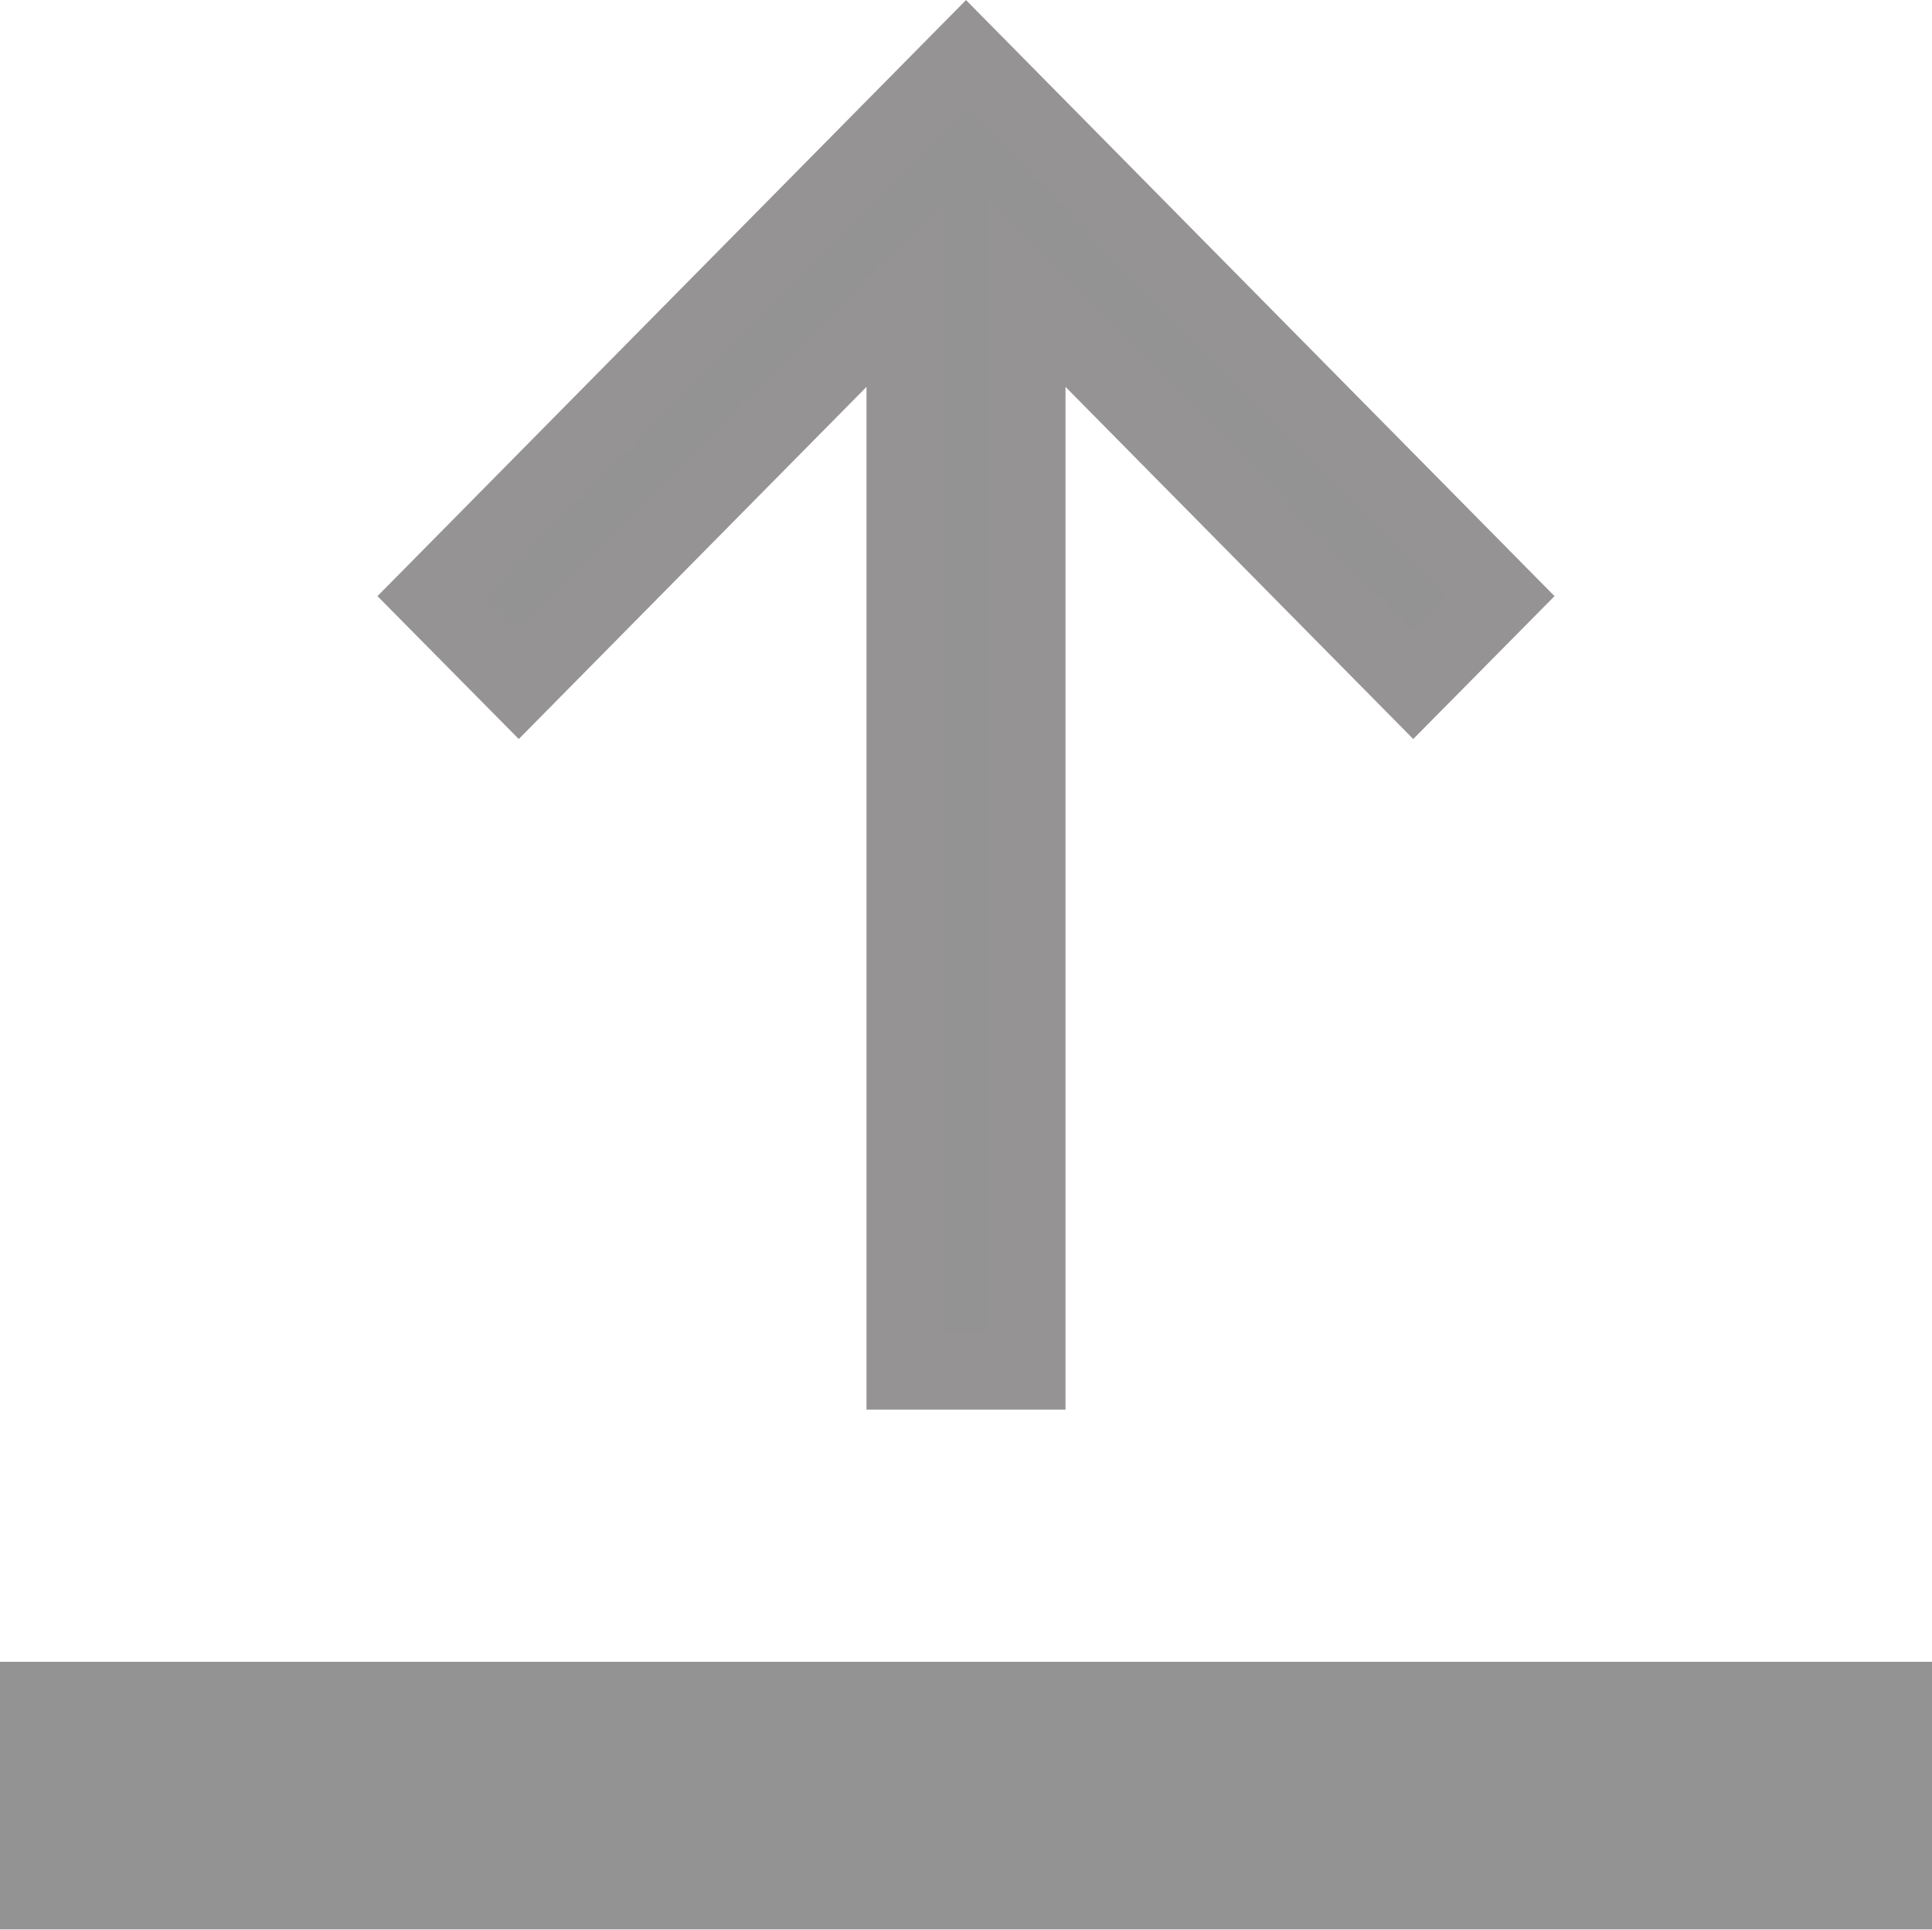
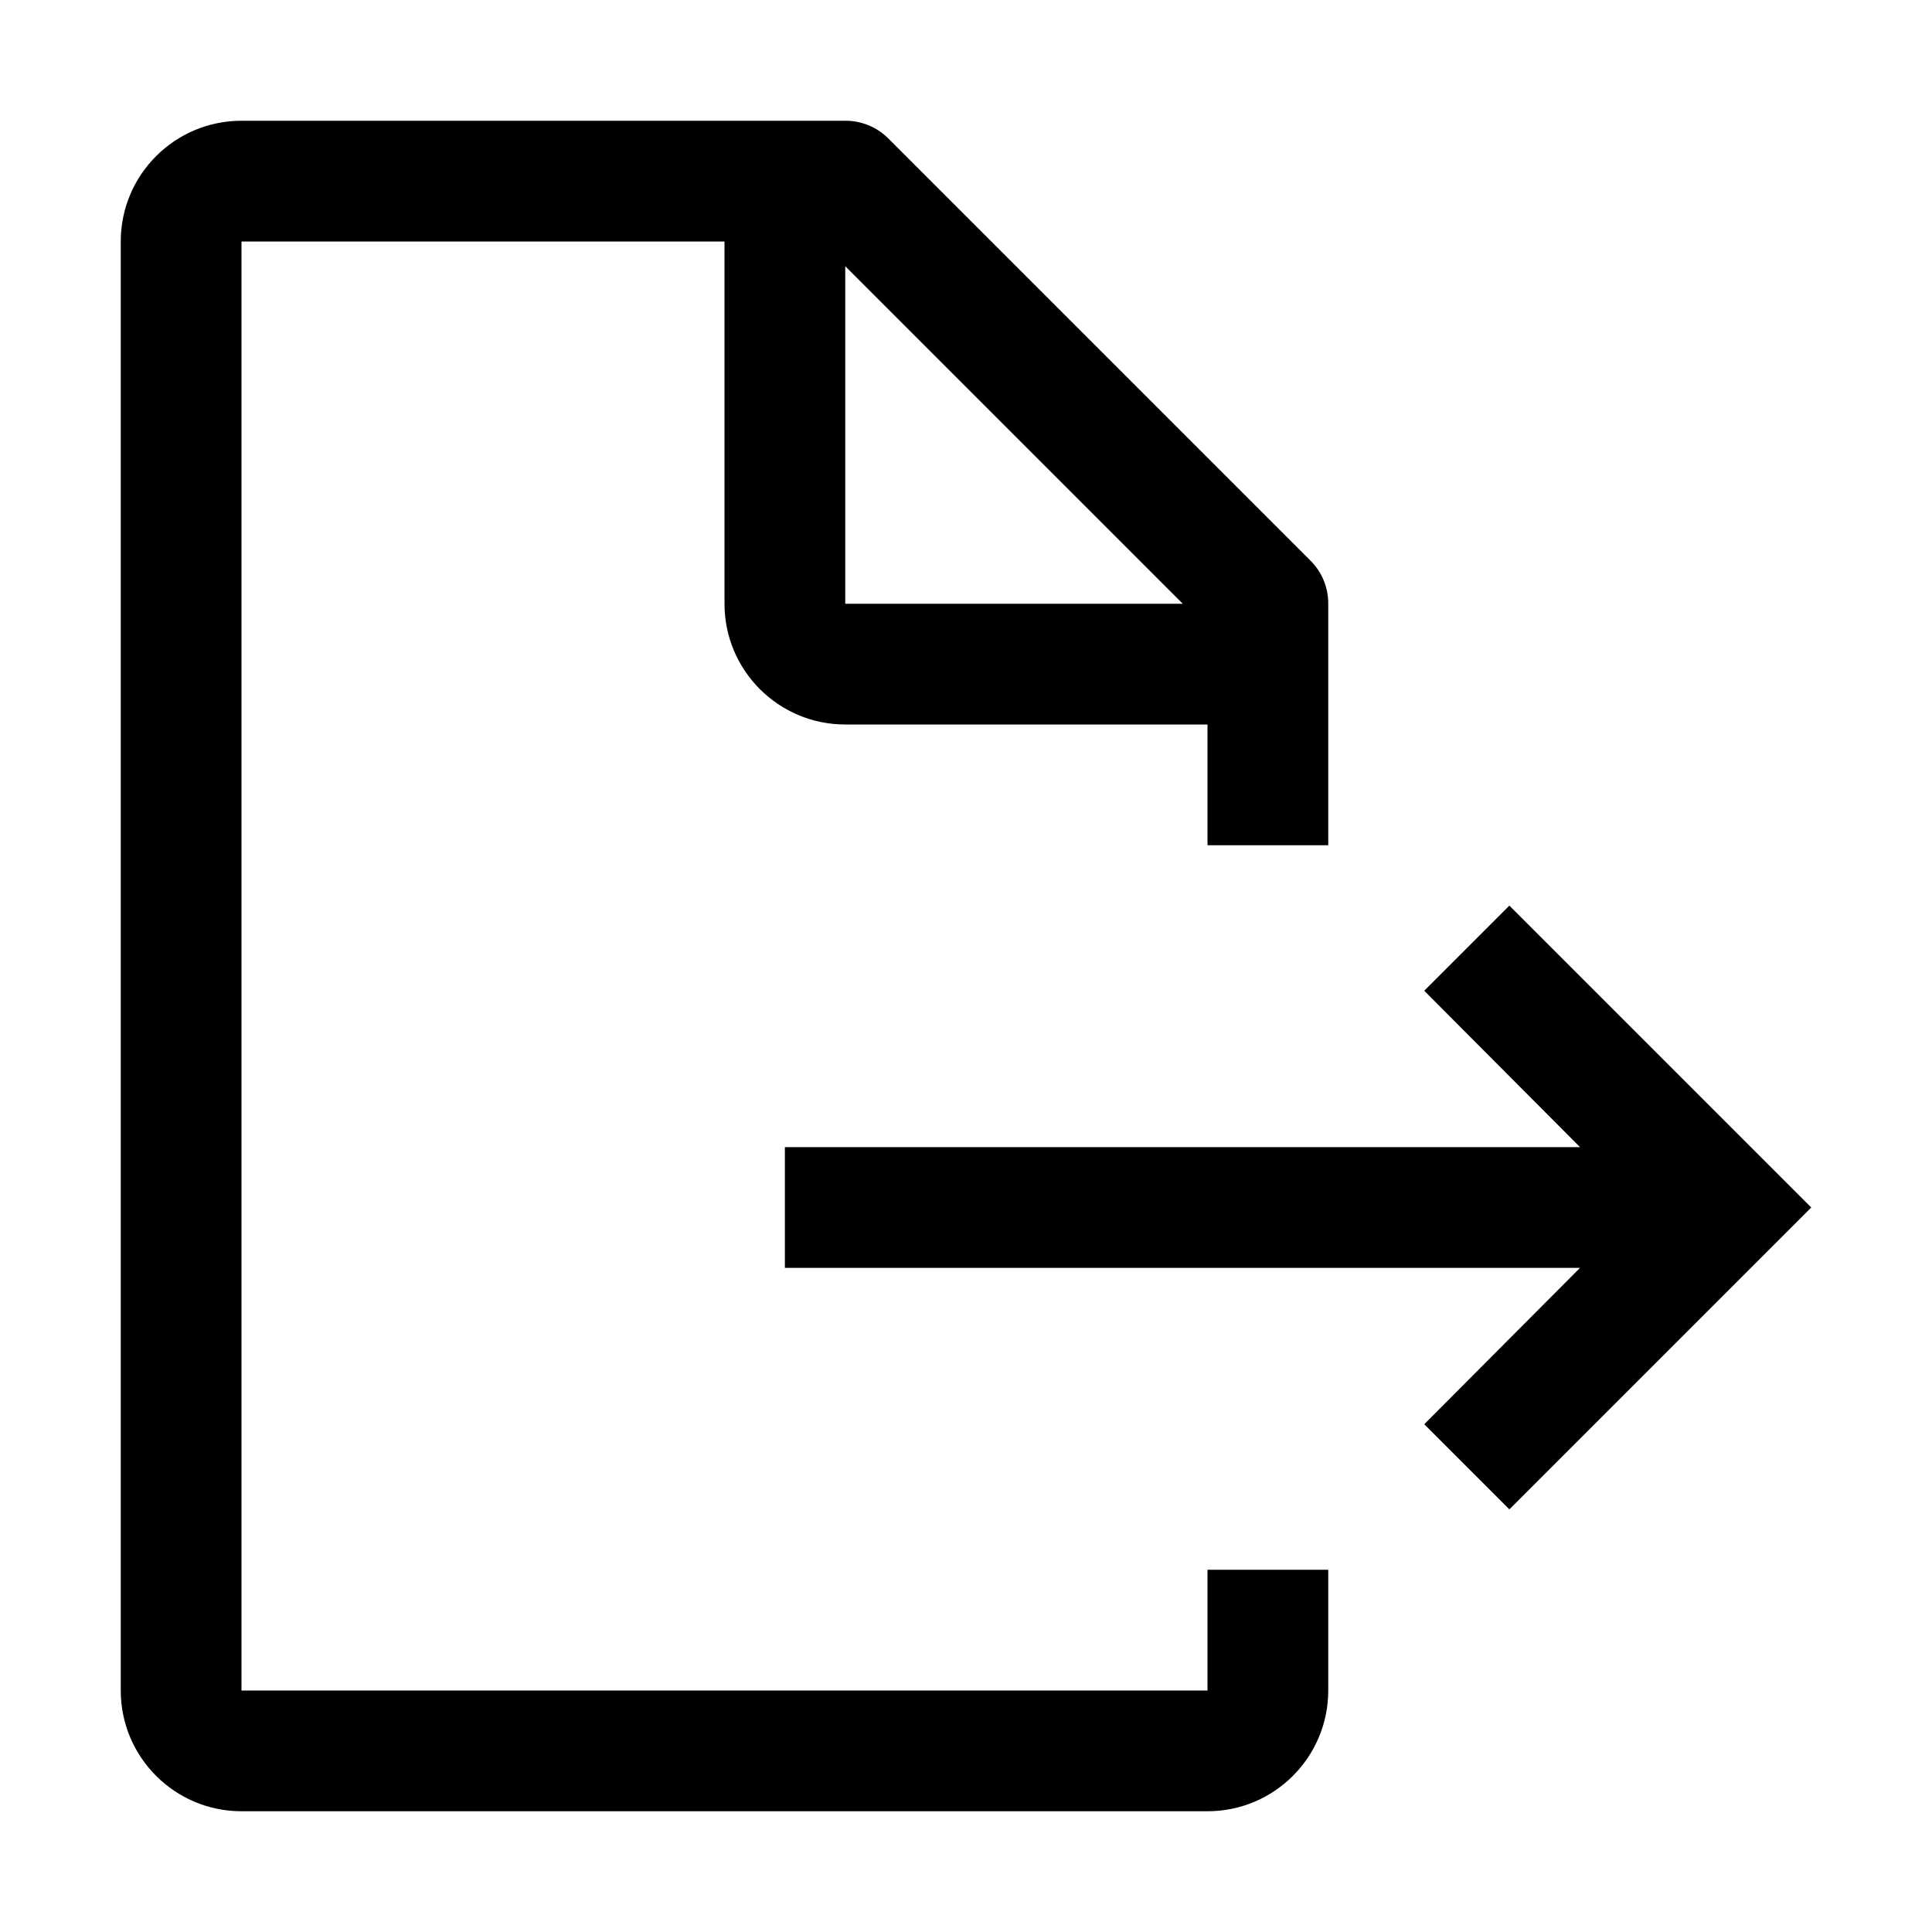
- <svg xmlns="http://www.w3.org/2000/svg" id="Layer_1" data-name="Layer 1" viewBox="0 0 20 19.97">
+ <svg xmlns="http://www.w3.org/2000/svg" id="icon" viewBox="0 0 32 32">
  <defs>
-     <style>.cls-1,.cls-2{fill:#949394;}.cls-2{stroke:#959394;stroke-miterlimit:10;stroke-width:0.8px;}</style>
+     <style>.cls-1{fill:none;}</style>
  </defs>
-   <rect class="cls-1" y="17.2" width="20" height="2.77" />
-   <polygon class="cls-2" points="4.47 6.17 5.37 7.08 9.37 3.03 9.37 14.19 10.63 14.19 10.63 3.03 14.63 7.08 15.53 6.17 10 0.57 4.47 6.17" />
+   <polygon points="13 21 26.17 21 23.59 23.59 25 25 30 20 25 15 23.59 16.41 26.17 19 13 19 13 21" />
+   <path d="M22,14V10a1,1,0,0,0-.29-.71l-7-7A1,1,0,0,0,14,2H4A2,2,0,0,0,2,4V28a2,2,0,0,0,2,2H20a2,2,0,0,0,2-2V26H20v2H4V4h8v6a2,2,0,0,0,2,2h6v2Zm-8-4V4.41L19.59,10Z" />
+   <rect id="_Transparent_Rectangle_" data-name="&lt;Transparent Rectangle&gt;" class="cls-1" width="32" height="32" />
</svg>
